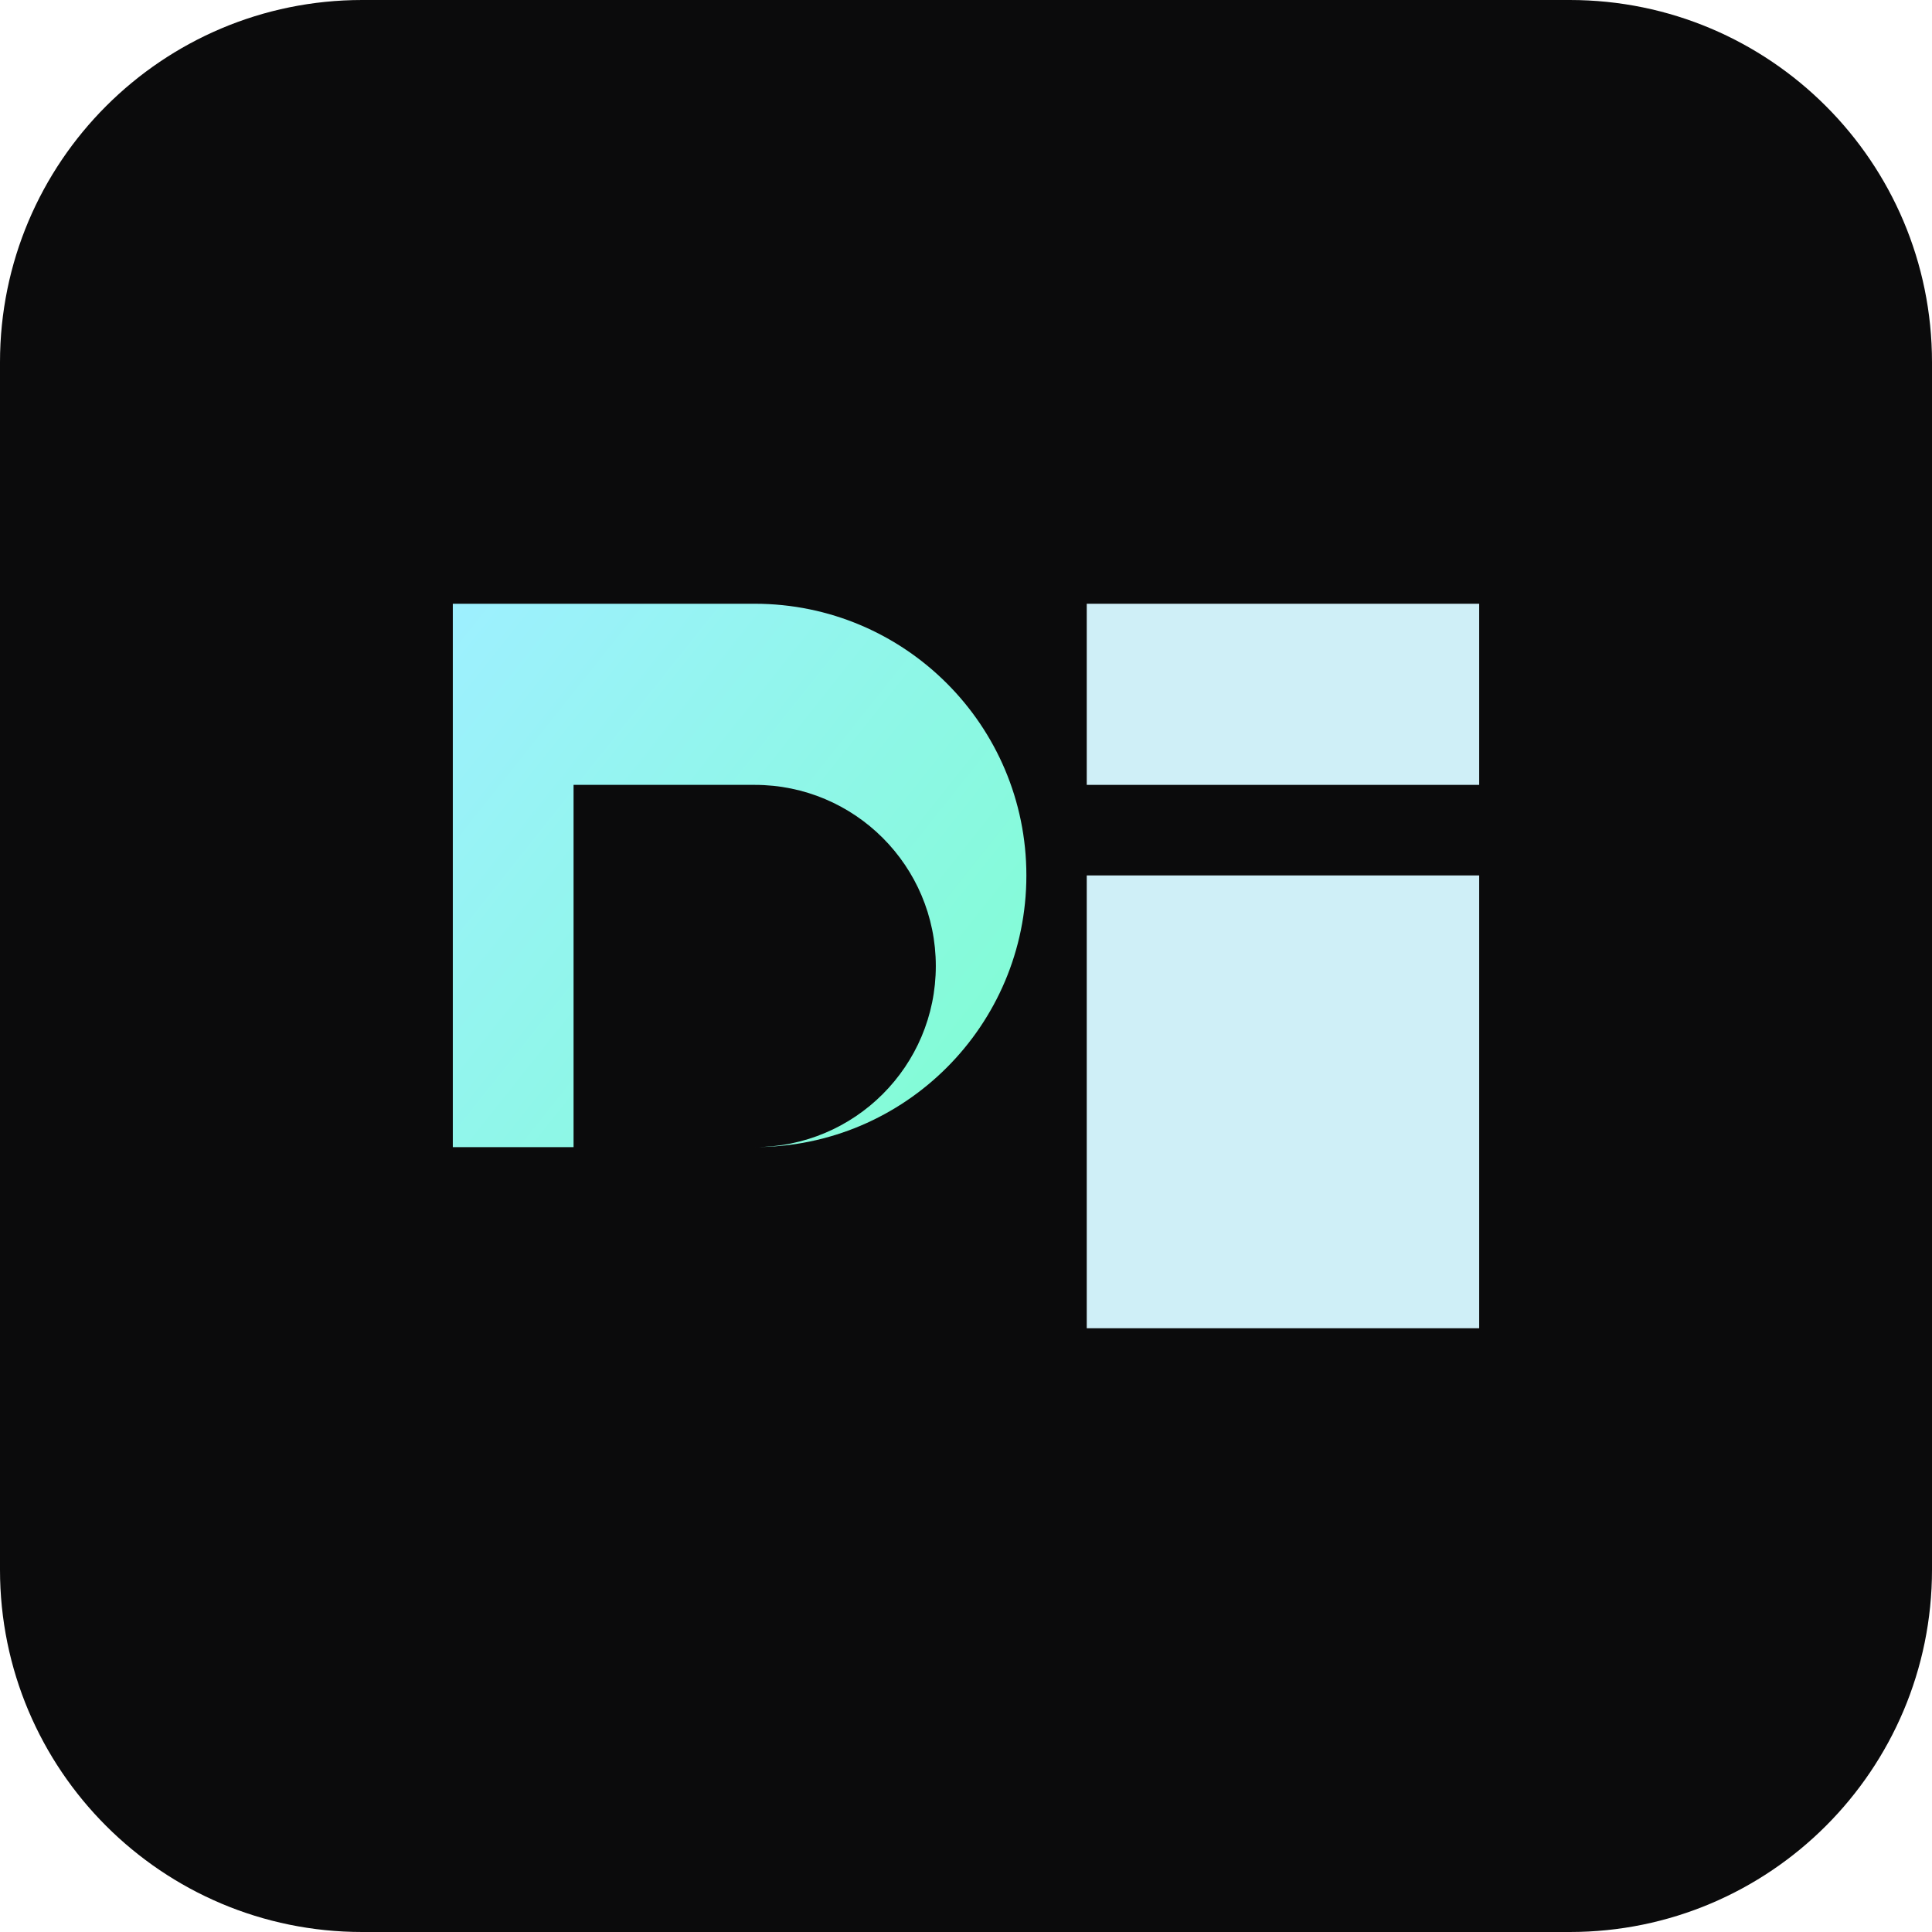
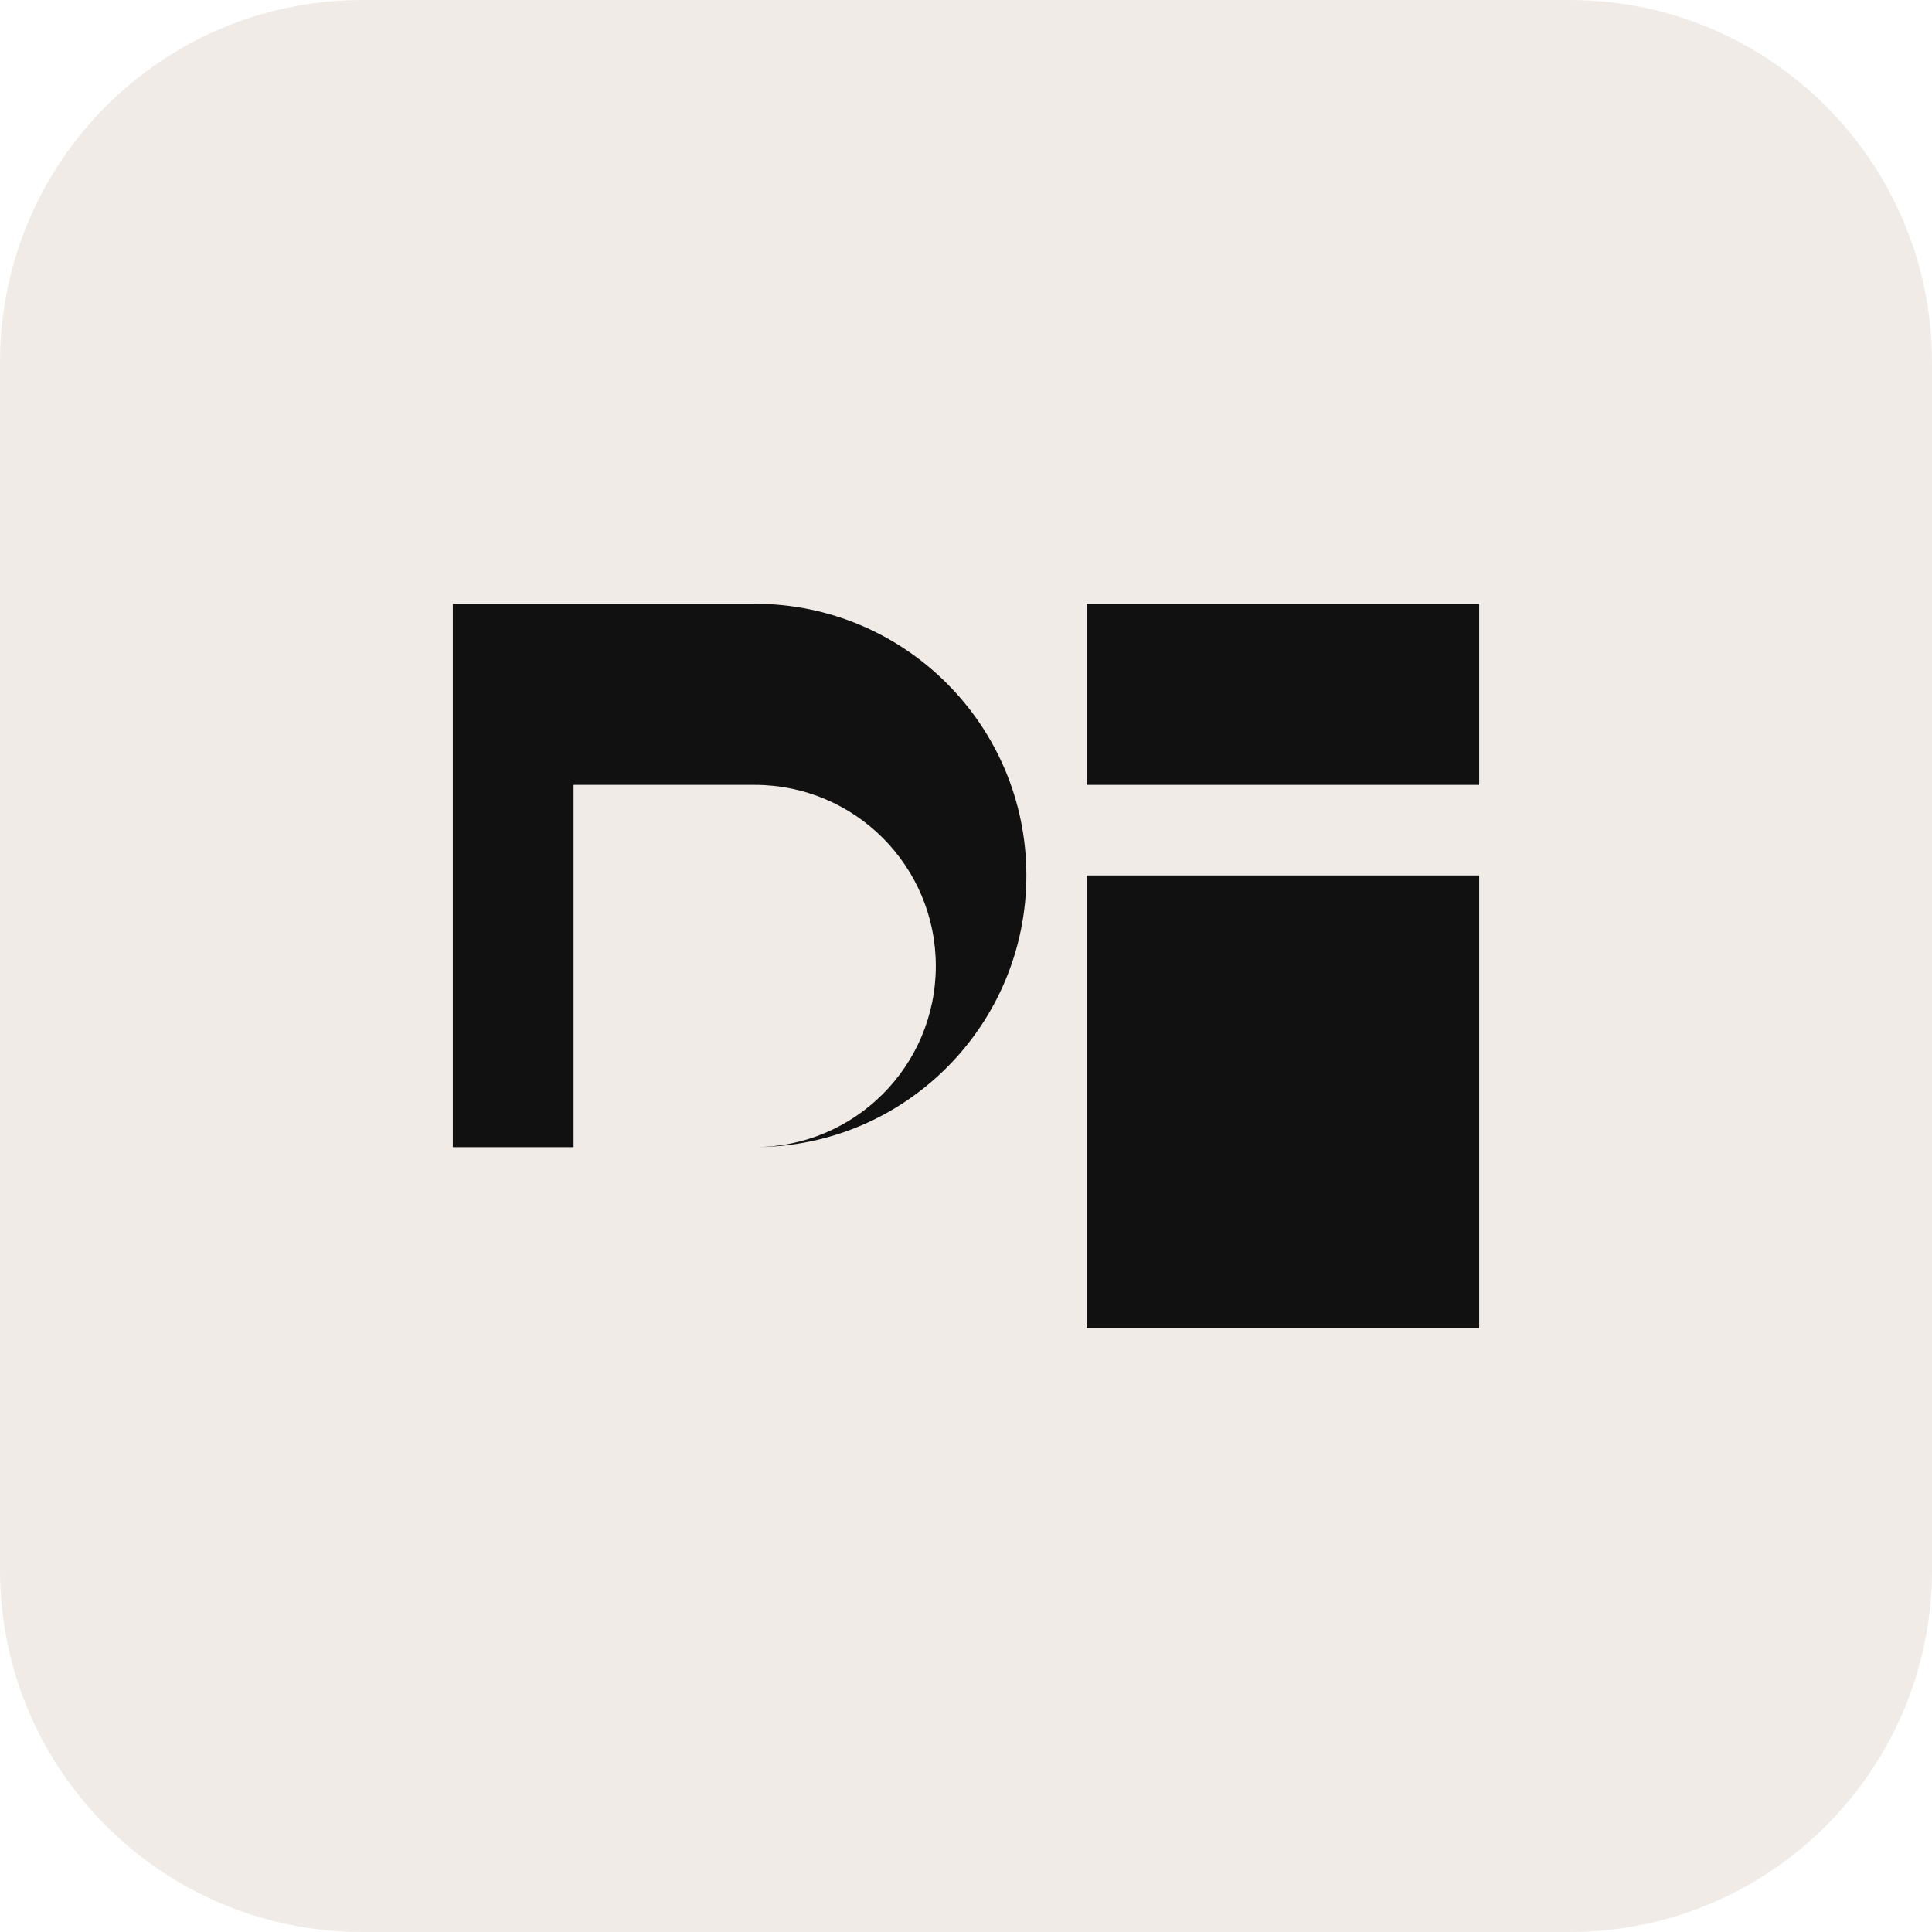
<svg xmlns="http://www.w3.org/2000/svg" viewBox="0 0 64 64">
-   <defs>
-     <linearGradient id="g" x1="0" x2="1" y1="0" y2="1">
-       <stop offset="0" stop-color="#9ef0ff" />
-       <stop offset="1" stop-color="#7bffca" />
-     </linearGradient>
-   </defs>
-   <rect width="64" height="64" rx="12" fill="#0b0b0c" />
-   <path d="M15 44V20h10a9 9 0 0 1 0 18H15zm10-6a6 6 0 1 0 0-12h-6v12h6z" fill="url(#g)" />
-   <path d="M36 20h13v6H36v-6zm0 9h13v15H36V29z" fill="#cfeff7" />
+   <rect width="64" height="64" rx="12" fill="#f1ebe8" />
+   <path d="M15 44V20h10a9 9 0 0 1 0 18H15zm10-6a6 6 0 1 0 0-12h-6v12h6z" fill="#111111" />
+   <path d="M36 20h13v6H36v-6zm0 9h13v15H36V29z" fill="#111111" />
</svg>
